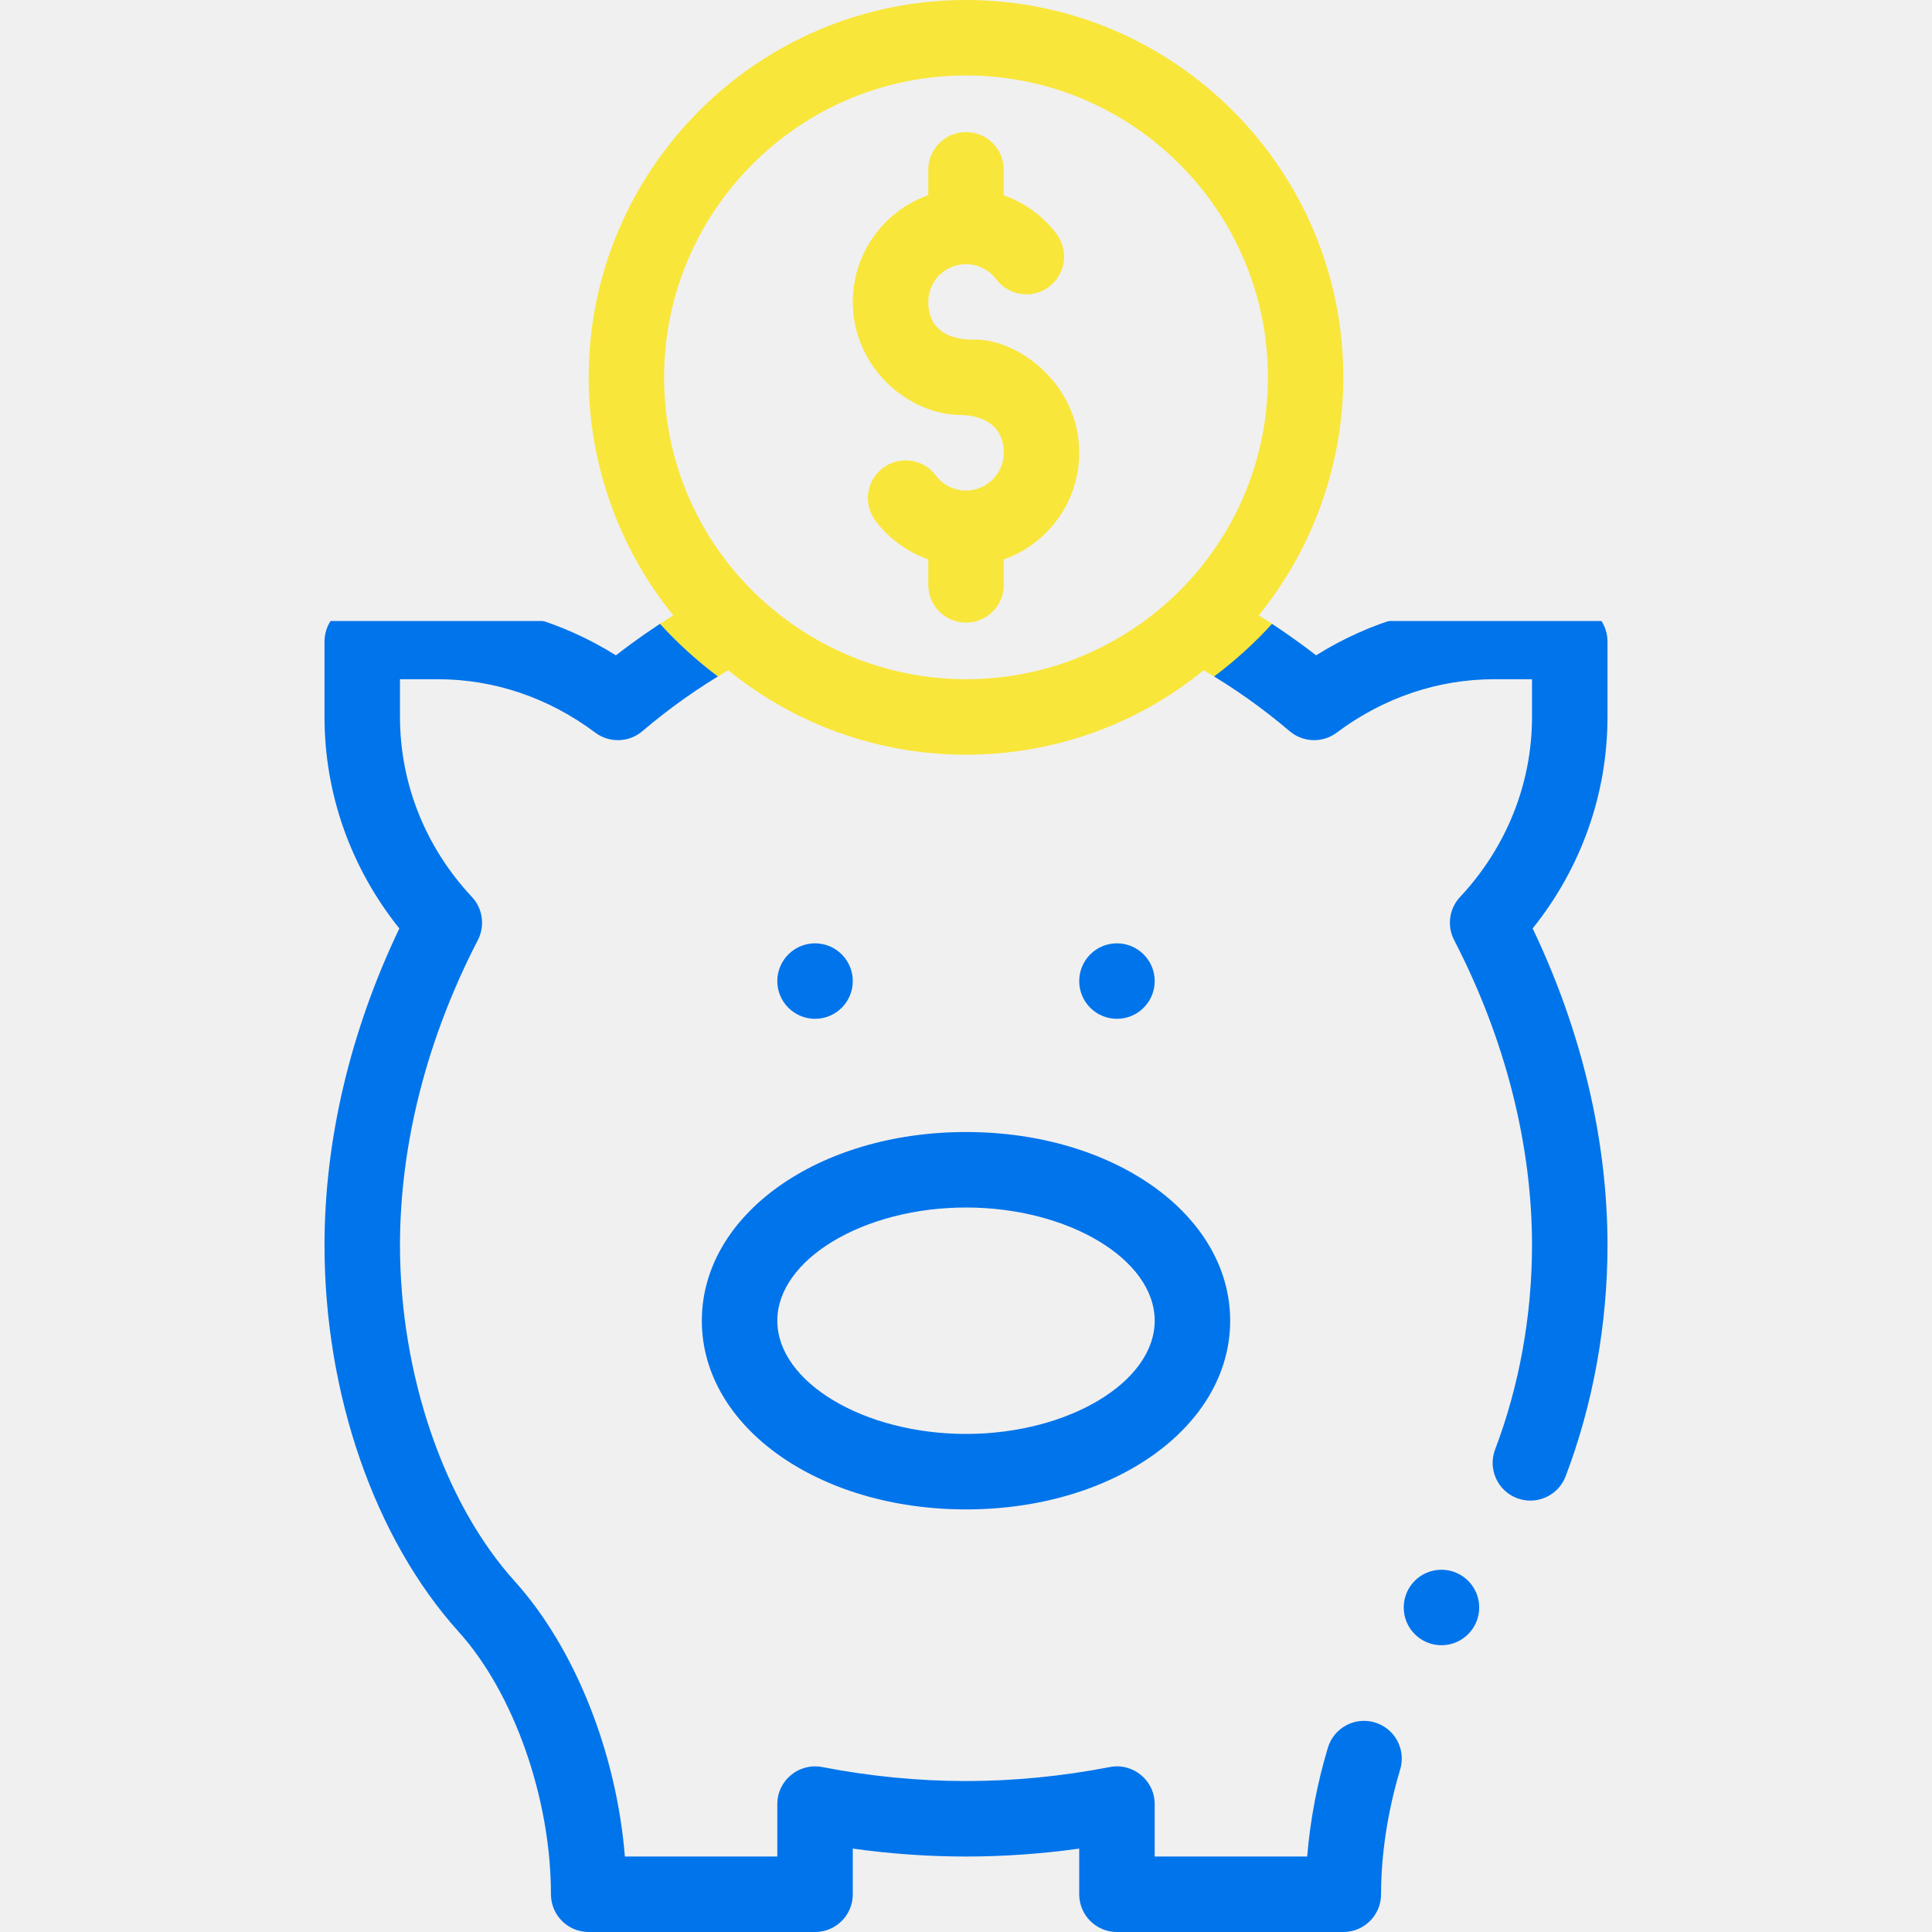
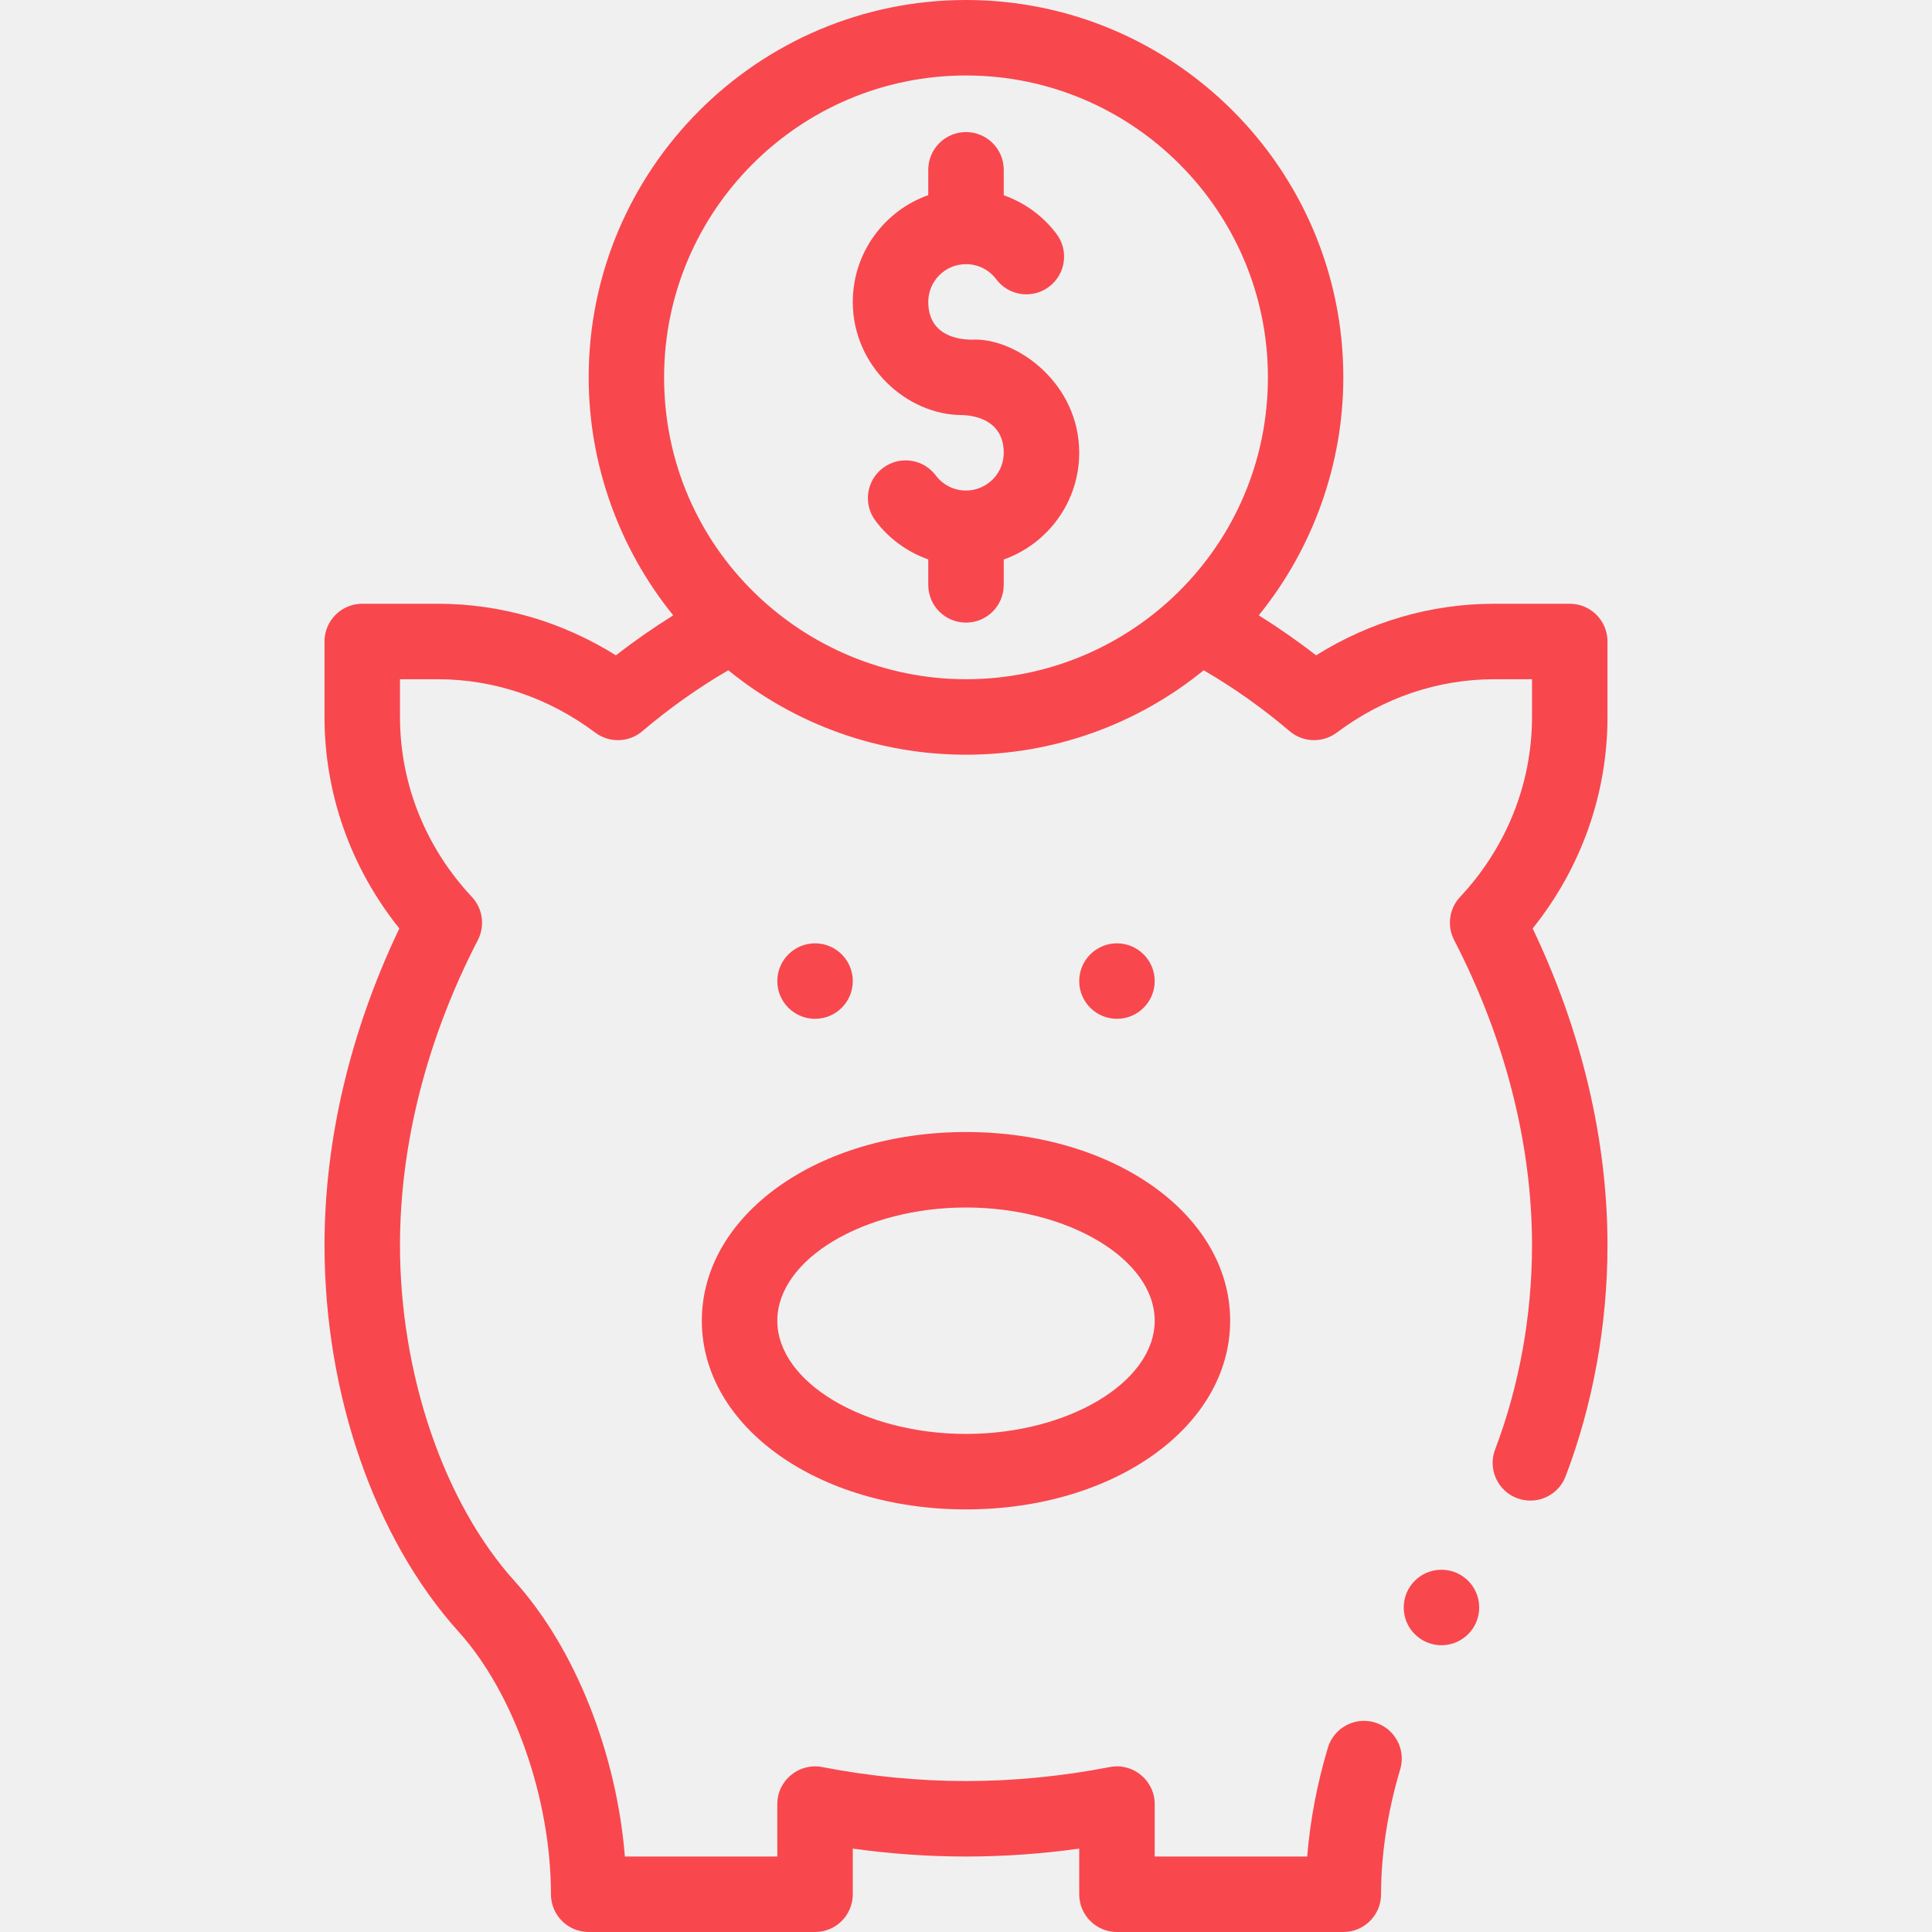
- <svg xmlns="http://www.w3.org/2000/svg" width="30" height="30" viewBox="0 0 30 30" fill="none">
-   <mask id="mask0" mask-type="alpha" maskUnits="userSpaceOnUse" x="0" y="0" width="30" height="30">
-     <g clip-path="url(#clip0)">
-       <path d="M17.344 15.82C17.667 15.82 17.93 15.558 17.93 15.234C17.93 14.911 17.667 14.648 17.344 14.648C17.02 14.648 16.758 14.911 16.758 15.234C16.758 15.558 17.02 15.82 17.344 15.82Z" fill="black" />
-       <path d="M12.656 15.82C12.98 15.82 13.242 15.558 13.242 15.234C13.242 14.911 12.98 14.648 12.656 14.648C12.333 14.648 12.07 14.911 12.07 15.234C12.07 15.558 12.333 15.82 12.656 15.82Z" fill="black" />
-       <path d="M14.937 6.445C14.943 6.448 15.586 6.428 15.586 7.031C15.586 7.354 15.323 7.617 15 7.617C14.814 7.617 14.643 7.532 14.531 7.383C14.337 7.124 13.97 7.072 13.711 7.266C13.452 7.46 13.4 7.827 13.594 8.086C13.803 8.365 14.091 8.572 14.414 8.687V9.082C14.414 9.406 14.676 9.668 15 9.668C15.324 9.668 15.586 9.406 15.586 9.082V8.688C16.268 8.446 16.758 7.795 16.758 7.031C16.758 5.967 15.819 5.273 15.145 5.273C15.139 5.271 14.414 5.34 14.414 4.688C14.414 4.364 14.677 4.102 15 4.102C15.186 4.102 15.357 4.187 15.469 4.336C15.663 4.595 16.031 4.647 16.289 4.453C16.548 4.259 16.6 3.891 16.406 3.633C16.197 3.354 15.909 3.146 15.586 3.032V2.637C15.586 2.313 15.324 2.051 15 2.051C14.676 2.051 14.414 2.313 14.414 2.637V3.03C13.732 3.272 13.242 3.924 13.242 4.688C13.242 5.695 14.091 6.445 14.937 6.445Z" fill="black" />
-       <path d="M10.898 20.508C10.898 22.151 12.7 23.438 15 23.438C17.3 23.438 19.102 22.151 19.102 20.508C19.102 18.865 17.3 17.578 15 17.578C12.7 17.578 10.898 18.865 10.898 20.508ZM15 18.75C16.588 18.75 17.93 19.555 17.93 20.508C17.93 21.461 16.588 22.266 15 22.266C13.412 22.266 12.07 21.461 12.07 20.508C12.07 19.555 13.412 18.75 15 18.75Z" fill="black" />
-       <path d="M22.383 25.547C22.706 25.547 22.969 25.285 22.969 24.961C22.969 24.637 22.706 24.375 22.383 24.375C22.059 24.375 21.797 24.637 21.797 24.961C21.797 25.285 22.059 25.547 22.383 25.547Z" fill="black" />
-       <path d="M7.122 25.338C7.979 26.288 8.555 27.926 8.555 29.414C8.555 29.738 8.817 30 9.141 30H12.656C12.98 30 13.242 29.738 13.242 29.414V28.705C13.83 28.787 14.419 28.828 15 28.828C15.581 28.828 16.17 28.787 16.758 28.705V29.414C16.758 29.738 17.02 30 17.344 30H20.859C21.183 30 21.445 29.738 21.445 29.414C21.445 28.793 21.548 28.122 21.742 27.476C21.835 27.166 21.659 26.839 21.349 26.746C21.039 26.653 20.712 26.829 20.619 27.139C20.452 27.696 20.343 28.27 20.298 28.828H17.93V28.014C17.93 27.646 17.594 27.369 17.232 27.439C16.488 27.583 15.737 27.656 15 27.656C14.263 27.656 13.512 27.583 12.768 27.439C12.405 27.369 12.07 27.647 12.07 28.014V28.828H9.703C9.574 27.223 8.931 25.594 7.992 24.553C6.893 23.336 6.211 21.337 6.211 19.336C6.211 17.765 6.629 16.127 7.42 14.598C7.534 14.377 7.497 14.109 7.328 13.928C6.607 13.159 6.211 12.167 6.211 11.133V10.547H6.797C7.673 10.547 8.519 10.834 9.243 11.376C9.462 11.54 9.766 11.531 9.974 11.354C10.4 10.992 10.848 10.676 11.309 10.408C12.351 11.255 13.645 11.719 15 11.719C16.355 11.719 17.65 11.255 18.691 10.408C19.152 10.676 19.6 10.992 20.026 11.354C20.235 11.531 20.538 11.54 20.757 11.376C21.481 10.834 22.327 10.547 23.203 10.547H23.789V11.133C23.789 12.167 23.392 13.159 22.672 13.928C22.503 14.109 22.465 14.377 22.58 14.598C23.371 16.127 23.789 17.765 23.789 19.336C23.789 20.426 23.591 21.522 23.216 22.507C23.101 22.809 23.253 23.148 23.555 23.263C23.858 23.378 24.196 23.226 24.311 22.924C24.736 21.808 24.961 20.567 24.961 19.336C24.961 17.701 24.56 16.009 23.799 14.417C24.551 13.48 24.961 12.329 24.961 11.133V9.961C24.961 9.637 24.699 9.375 24.375 9.375H23.203C22.223 9.375 21.275 9.651 20.436 10.176C20.147 9.951 19.849 9.744 19.546 9.555C20.388 8.517 20.859 7.207 20.859 5.859C20.859 2.629 18.231 0 15 0C11.769 0 9.141 2.629 9.141 5.859C9.141 7.207 9.612 8.517 10.454 9.555C10.151 9.744 9.853 9.951 9.564 10.176C8.725 9.651 7.777 9.375 6.797 9.375H5.625C5.301 9.375 5.039 9.637 5.039 9.961V11.133C5.039 12.329 5.449 13.48 6.201 14.417C5.44 16.009 5.039 17.701 5.039 19.336C5.039 21.649 5.818 23.893 7.122 25.338ZM15 1.172C17.585 1.172 19.688 3.275 19.688 5.859C19.688 8.48 17.562 10.547 15 10.547C12.483 10.547 10.312 8.52 10.312 5.859C10.312 3.275 12.415 1.172 15 1.172Z" fill="black" />
-     </g>
-   </mask>
-   <g mask="url(#mask0)">
-     <rect x="3.214" y="9.643" width="23.571" height="21.429" fill="#0074EB" />
-     <circle cx="15" cy="5.357" r="6.429" fill="#F9E63A" />
-   </g>
-   <defs>
-     <clipPath id="clip0">
-       <rect width="30" height="30" fill="white" />
-     </clipPath>
-   </defs>
+ <svg xmlns="http://www.w3.org/2000/svg" width="30" height="30" viewBox="0 0 30 30" fill="#F9474E">
+   <path d="M17.344 15.82C17.667 15.82 17.93 15.558 17.93 15.234C17.93 14.911 17.667 14.648 17.344 14.648C17.02 14.648 16.758 14.911 16.758 15.234C16.758 15.558 17.02 15.82 17.344 15.82Z" />
+   <path d="M12.656 15.82C12.98 15.82 13.242 15.558 13.242 15.234C13.242 14.911 12.98 14.648 12.656 14.648C12.333 14.648 12.07 14.911 12.07 15.234C12.07 15.558 12.333 15.82 12.656 15.82Z" />
+   <path d="M14.937 6.445C14.943 6.448 15.586 6.428 15.586 7.031C15.586 7.354 15.323 7.617 15 7.617C14.814 7.617 14.643 7.532 14.531 7.383C14.337 7.124 13.97 7.072 13.711 7.266C13.452 7.46 13.4 7.827 13.594 8.086C13.803 8.365 14.091 8.572 14.414 8.687V9.082C14.414 9.406 14.676 9.668 15 9.668C15.324 9.668 15.586 9.406 15.586 9.082V8.688C16.268 8.446 16.758 7.795 16.758 7.031C16.758 5.967 15.819 5.273 15.145 5.273C15.139 5.271 14.414 5.34 14.414 4.688C14.414 4.364 14.677 4.102 15 4.102C15.186 4.102 15.357 4.187 15.469 4.336C15.663 4.595 16.031 4.647 16.289 4.453C16.548 4.259 16.6 3.891 16.406 3.633C16.197 3.354 15.909 3.146 15.586 3.032V2.637C15.586 2.313 15.324 2.051 15 2.051C14.676 2.051 14.414 2.313 14.414 2.637V3.03C13.732 3.272 13.242 3.924 13.242 4.688C13.242 5.695 14.091 6.445 14.937 6.445Z" />
+   <path d="M10.898 20.508C10.898 22.151 12.7 23.438 15 23.438C17.3 23.438 19.102 22.151 19.102 20.508C19.102 18.865 17.3 17.578 15 17.578C12.7 17.578 10.898 18.865 10.898 20.508ZM15 18.75C16.588 18.75 17.93 19.555 17.93 20.508C17.93 21.461 16.588 22.266 15 22.266C13.412 22.266 12.07 21.461 12.07 20.508C12.07 19.555 13.412 18.75 15 18.75Z" />
+   <path d="M22.383 25.547C22.706 25.547 22.969 25.285 22.969 24.961C22.969 24.637 22.706 24.375 22.383 24.375C22.059 24.375 21.797 24.637 21.797 24.961C21.797 25.285 22.059 25.547 22.383 25.547Z" />
+   <path d="M7.122 25.338C7.979 26.288 8.555 27.926 8.555 29.414C8.555 29.738 8.817 30 9.141 30H12.656C12.98 30 13.242 29.738 13.242 29.414V28.705C13.83 28.787 14.419 28.828 15 28.828C15.581 28.828 16.17 28.787 16.758 28.705V29.414C16.758 29.738 17.02 30 17.344 30H20.859C21.183 30 21.445 29.738 21.445 29.414C21.445 28.793 21.548 28.122 21.742 27.476C21.835 27.166 21.659 26.839 21.349 26.746C21.039 26.653 20.712 26.829 20.619 27.139C20.452 27.696 20.343 28.27 20.298 28.828H17.93V28.014C17.93 27.646 17.594 27.369 17.232 27.439C16.488 27.583 15.737 27.656 15 27.656C14.263 27.656 13.512 27.583 12.768 27.439C12.405 27.369 12.07 27.647 12.07 28.014V28.828H9.703C9.574 27.223 8.931 25.594 7.992 24.553C6.893 23.336 6.211 21.337 6.211 19.336C6.211 17.765 6.629 16.127 7.42 14.598C7.534 14.377 7.497 14.109 7.328 13.928C6.607 13.159 6.211 12.167 6.211 11.133V10.547H6.797C7.673 10.547 8.519 10.834 9.243 11.376C9.462 11.54 9.766 11.531 9.974 11.354C10.4 10.992 10.848 10.676 11.309 10.408C12.351 11.255 13.645 11.719 15 11.719C16.355 11.719 17.65 11.255 18.691 10.408C19.152 10.676 19.6 10.992 20.026 11.354C20.235 11.531 20.538 11.54 20.757 11.376C21.481 10.834 22.327 10.547 23.203 10.547H23.789V11.133C23.789 12.167 23.392 13.159 22.672 13.928C22.503 14.109 22.465 14.377 22.58 14.598C23.371 16.127 23.789 17.765 23.789 19.336C23.789 20.426 23.591 21.522 23.216 22.507C23.101 22.809 23.253 23.148 23.555 23.263C23.858 23.378 24.196 23.226 24.311 22.924C24.736 21.808 24.961 20.567 24.961 19.336C24.961 17.701 24.56 16.009 23.799 14.417C24.551 13.48 24.961 12.329 24.961 11.133V9.961C24.961 9.637 24.699 9.375 24.375 9.375H23.203C22.223 9.375 21.275 9.651 20.436 10.176C20.147 9.951 19.849 9.744 19.546 9.555C20.388 8.517 20.859 7.207 20.859 5.859C20.859 2.629 18.231 0 15 0C11.769 0 9.141 2.629 9.141 5.859C9.141 7.207 9.612 8.517 10.454 9.555C10.151 9.744 9.853 9.951 9.564 10.176C8.725 9.651 7.777 9.375 6.797 9.375H5.625C5.301 9.375 5.039 9.637 5.039 9.961V11.133C5.039 12.329 5.449 13.48 6.201 14.417C5.44 16.009 5.039 17.701 5.039 19.336C5.039 21.649 5.818 23.893 7.122 25.338ZM15 1.172C17.585 1.172 19.688 3.275 19.688 5.859C19.688 8.48 17.562 10.547 15 10.547C12.483 10.547 10.312 8.52 10.312 5.859C10.312 3.275 12.415 1.172 15 1.172Z" />
</svg>
